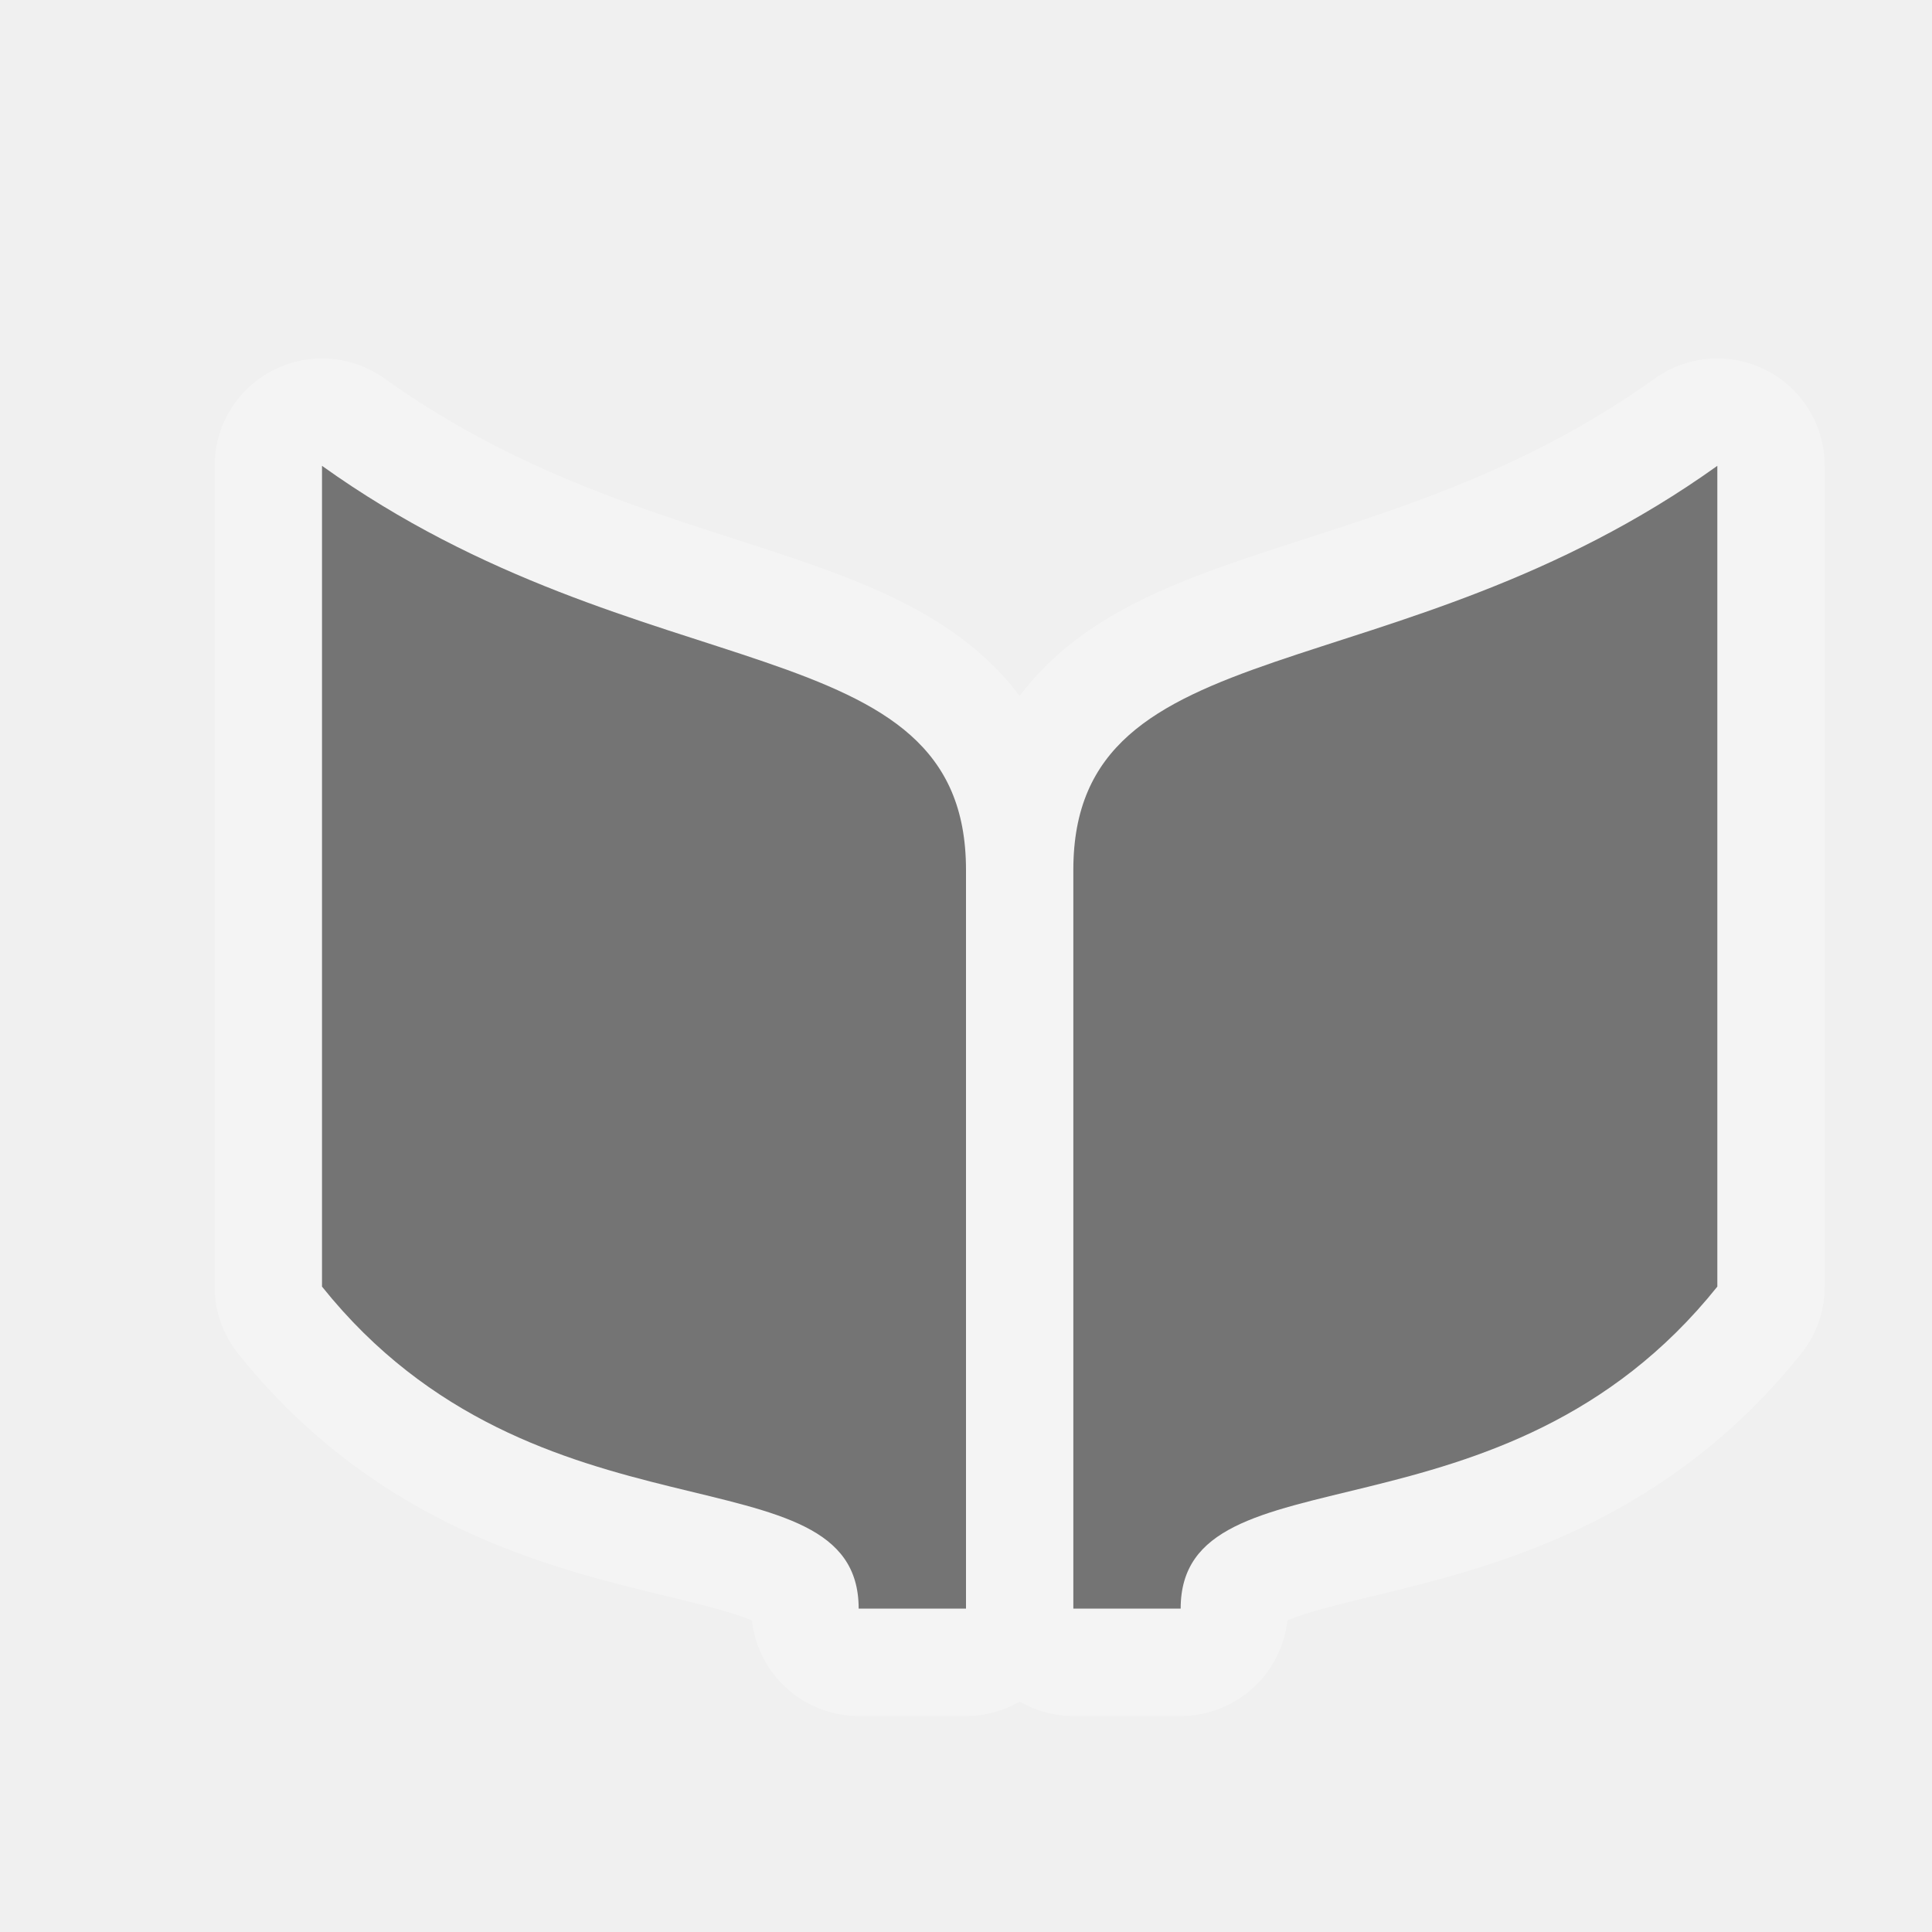
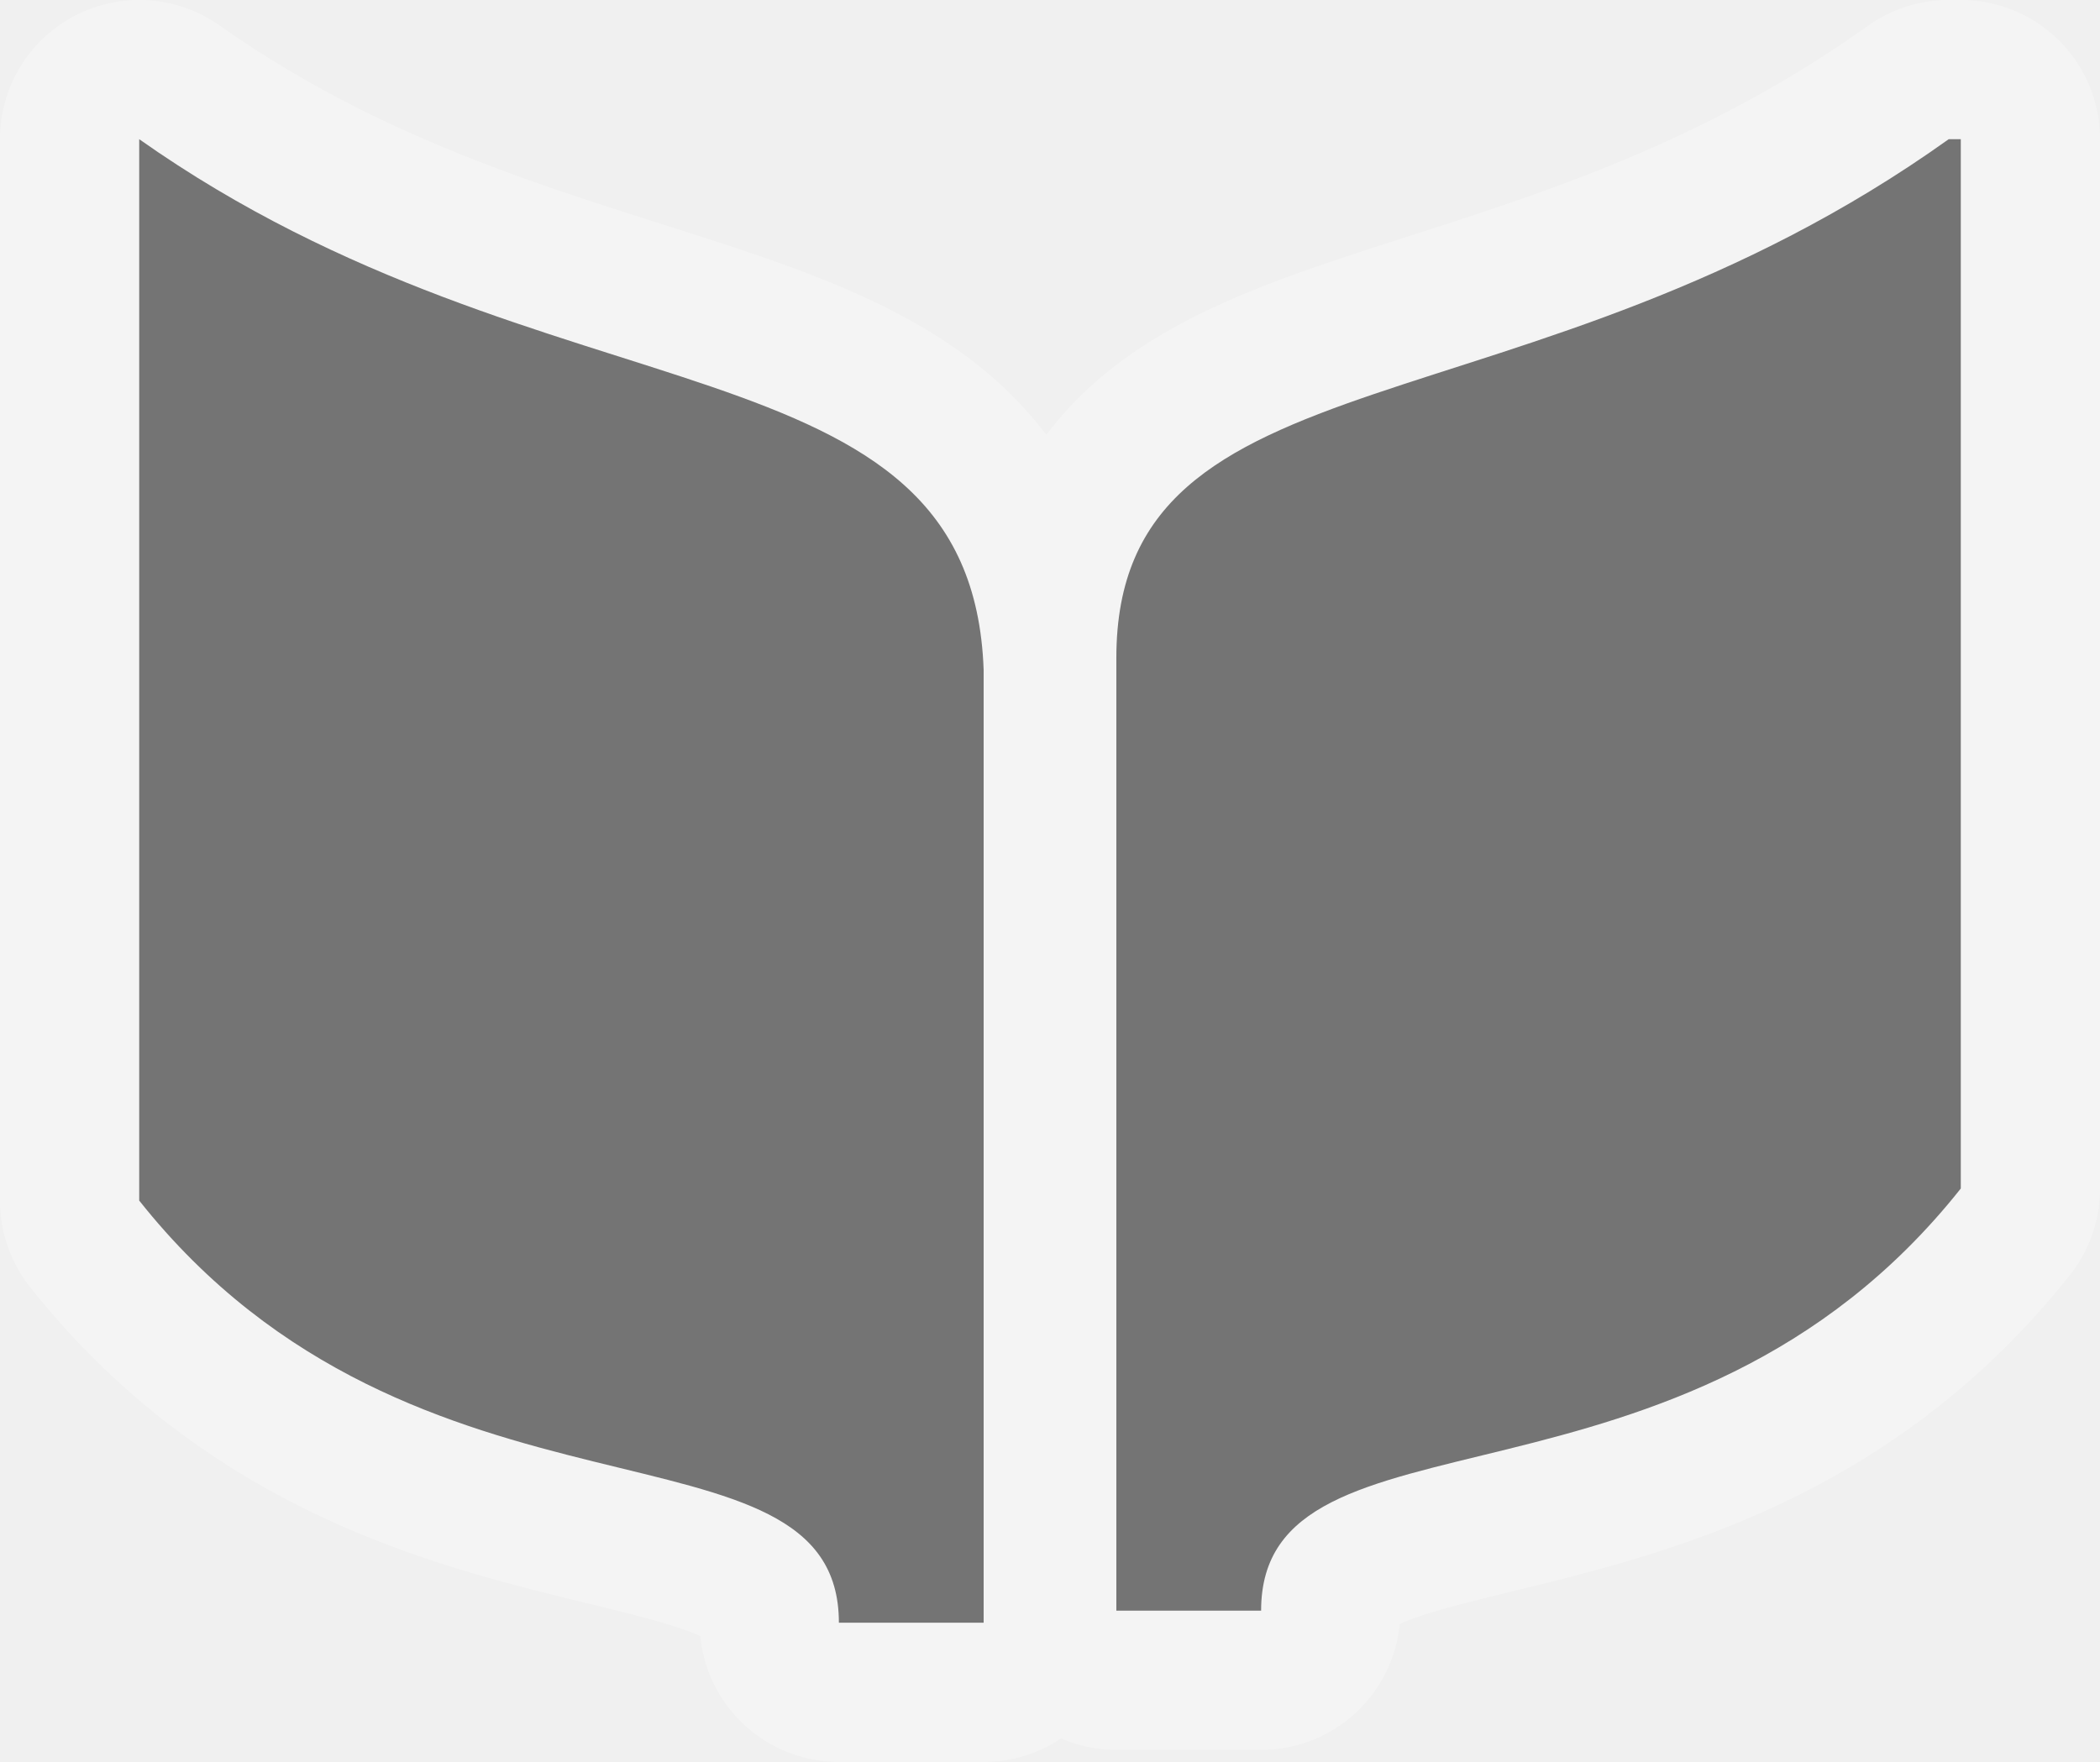
- <svg xmlns="http://www.w3.org/2000/svg" id="svg5369" width="18" height="18" version="1.1">
-   <g id="layer1" transform="translate(-66 -920.36)">
-     <g id="library-18" transform="translate(-198,-178)">
-       <g id="g21636" transform="translate(1,-1)">
-         <path id="path14152" d="m266 1103.7v7.647c2 2.5 5 1.471 5 3h1v-6.882c0-2.294-3-1.618-6-3.765zm13 0c-3 2.147-6 1.471-6 3.765v6.882h1c0-1.529 3-0.5 5-3z" color="#000000" fill="none" opacity=".3" stroke="#fff" stroke-linecap="round" stroke-linejoin="round" stroke-width="2" />
-         <path id="path7994-9-9-2-1" d="m266 1103.7v7.647c2 2.5 5 1.471 5 3h1v-6.882c0-2.294-3-1.618-6-3.765zm13 0c-3 2.147-6 1.471-6 3.765v6.882h1c0-1.529 3-0.5 5-3z" color="#000000" fill="#747474" />
-       </g>
-       <rect id="rect22296" x="264" y="1098.4" width="18" height="18" color="#000000" fill="none" opacity=".5" />
+ <svg xmlns="http://www.w3.org/2000/svg" id="Layer_2" viewBox="0 0 17.408 14.608">
+   <g id="svg5369">
+     <g id="g21636">
+       <path id="path14152" d="m1.154,1.154v8.8c2.3,2.9,5.8,1.7,5.8,3.5h1.2v-7.9c-.1-2.8-3.6-2-7-4.4Zm15,0c-3.5,2.5-6.9,1.7-6.9,4.3v7.9h1.2c0-1.8,3.5-.6,5.8-3.5V1.154h-.1Z" fill="none" isolation="isolate" opacity=".3" stroke="#fff" stroke-linecap="round" stroke-linejoin="round" stroke-width="2.308" />
+       <path id="path7994-9-9-2-1" d="m1.154,1.154v8.8c2.3,2.9,5.8,1.7,5.8,3.5h1.2v-7.9c-.1-2.8-3.6-2-7-4.4Zm15,0c-3.5,2.5-6.9,1.7-6.9,4.3v7.9h1.2c0-1.8,3.5-.6,5.8-3.5V1.154h-.1Z" fill="#747474" />
    </g>
  </g>
</svg>
